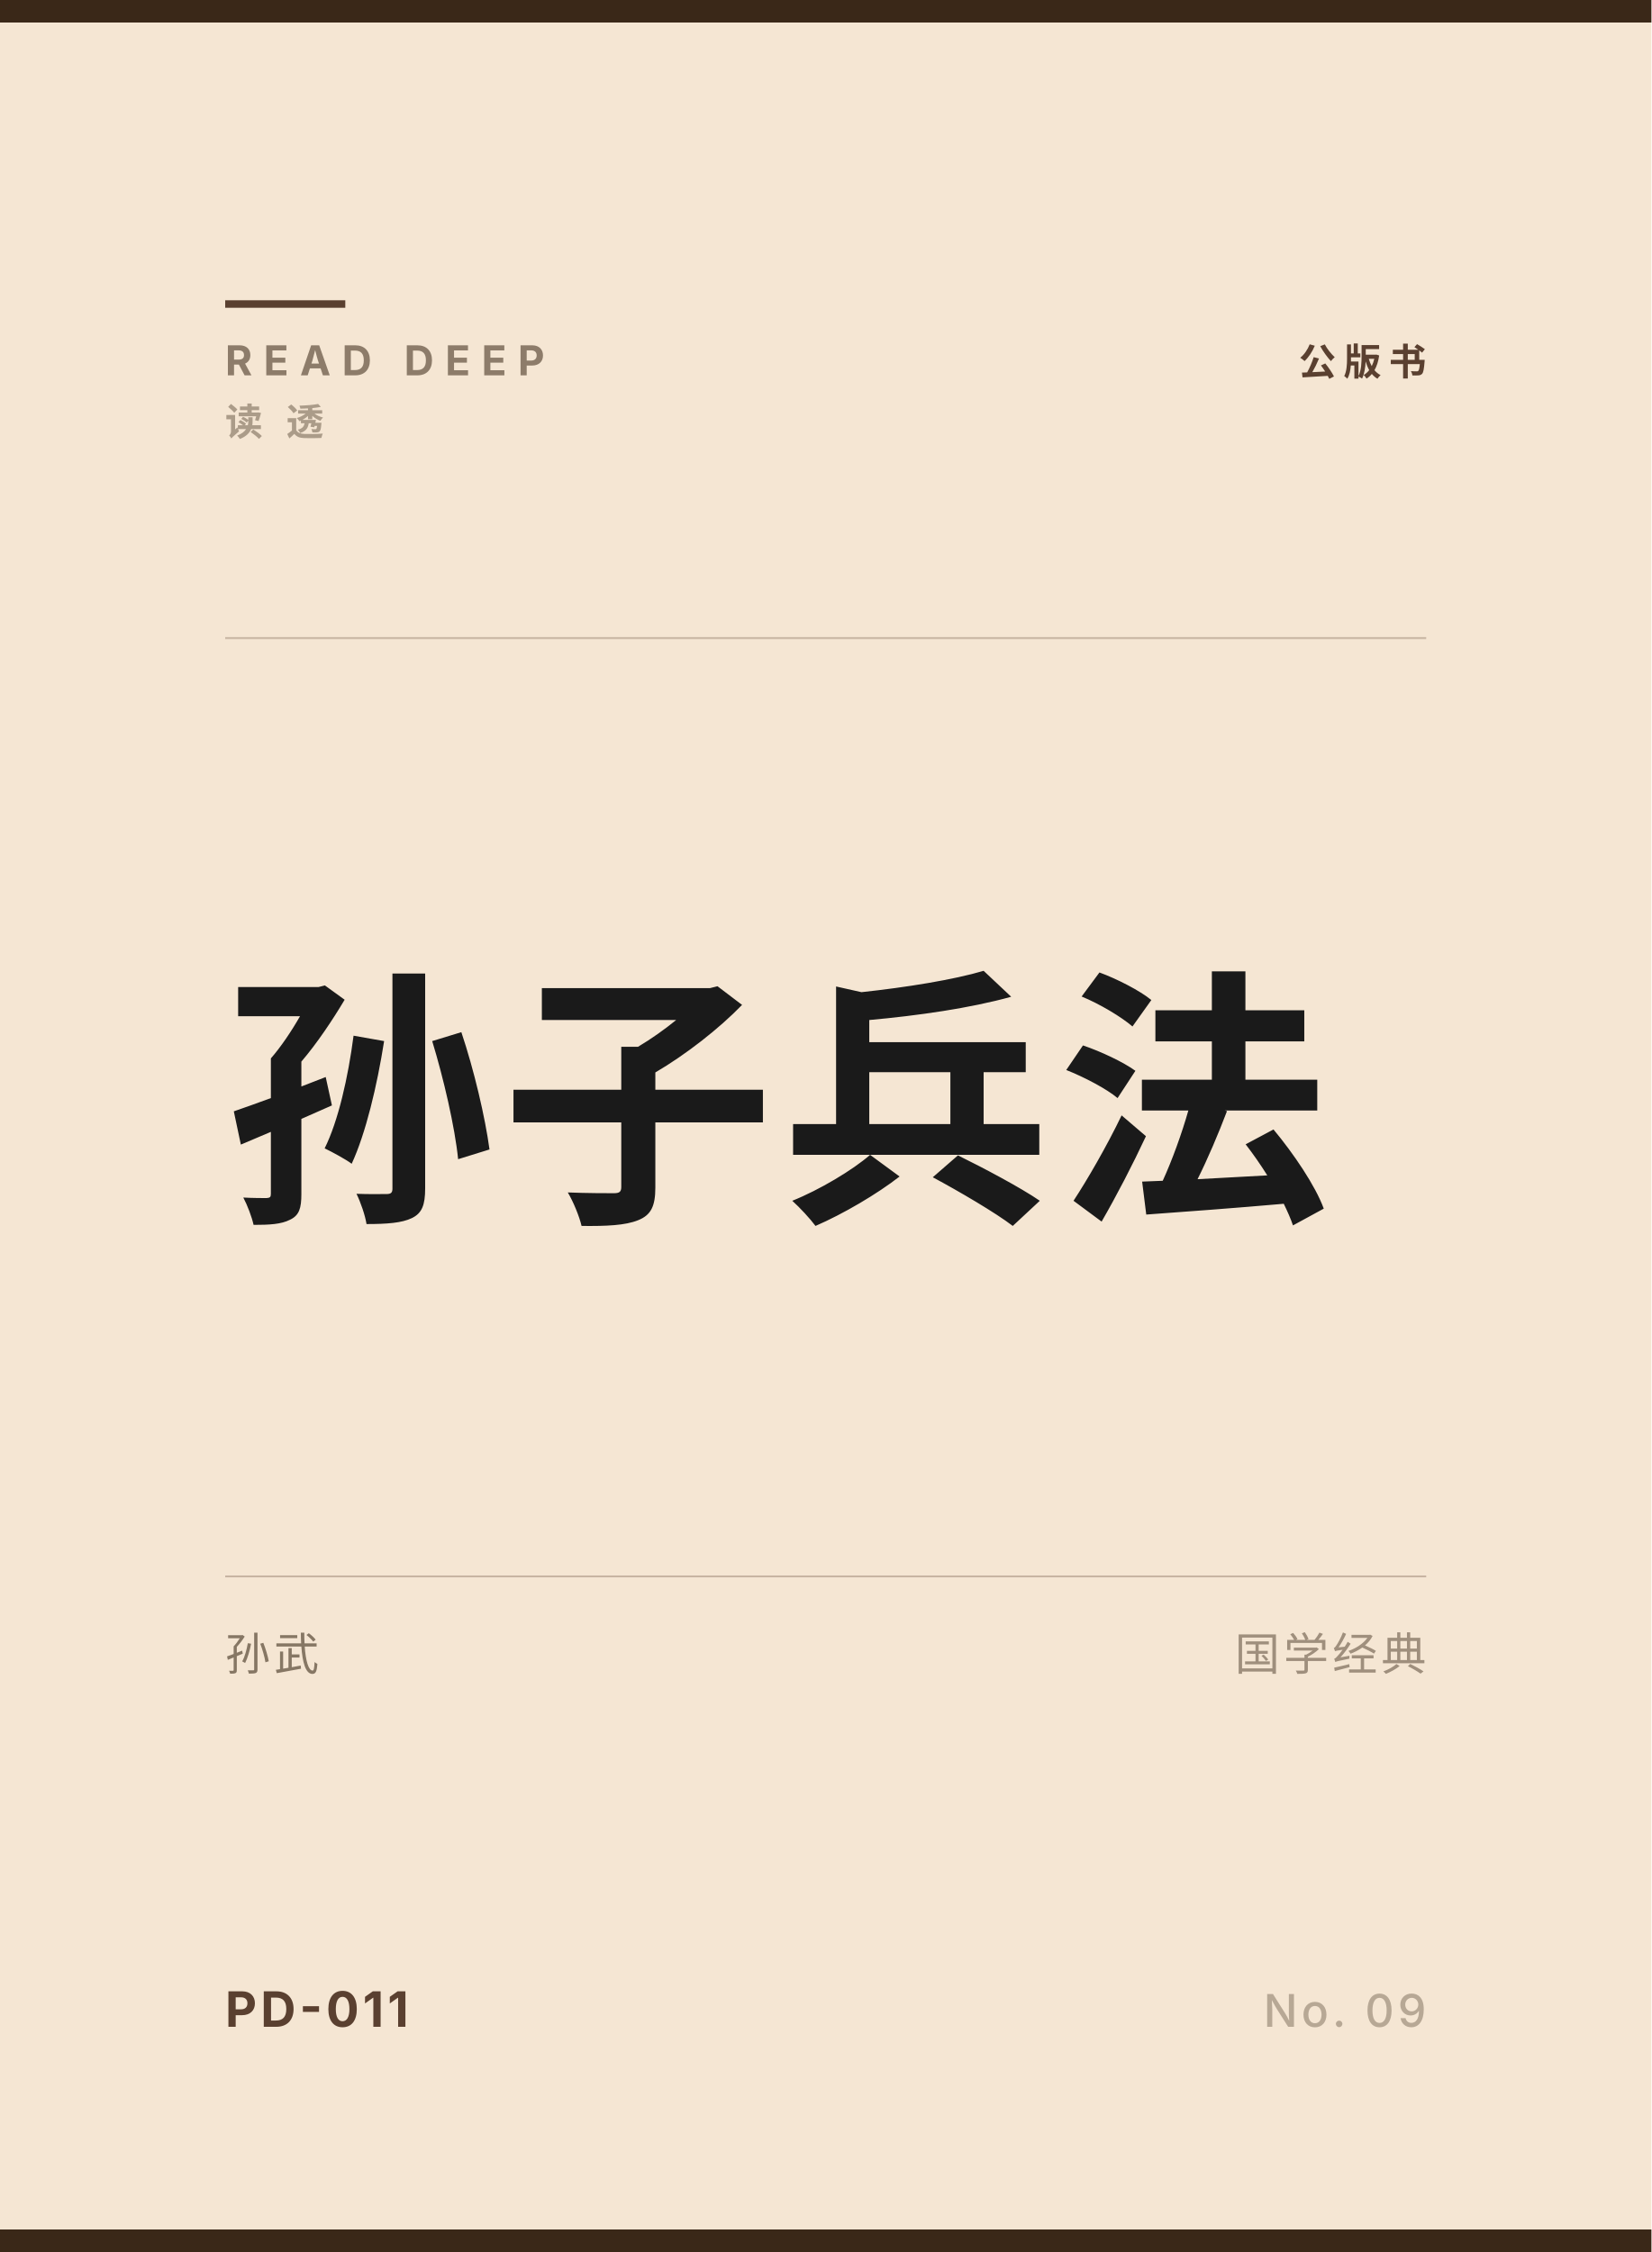
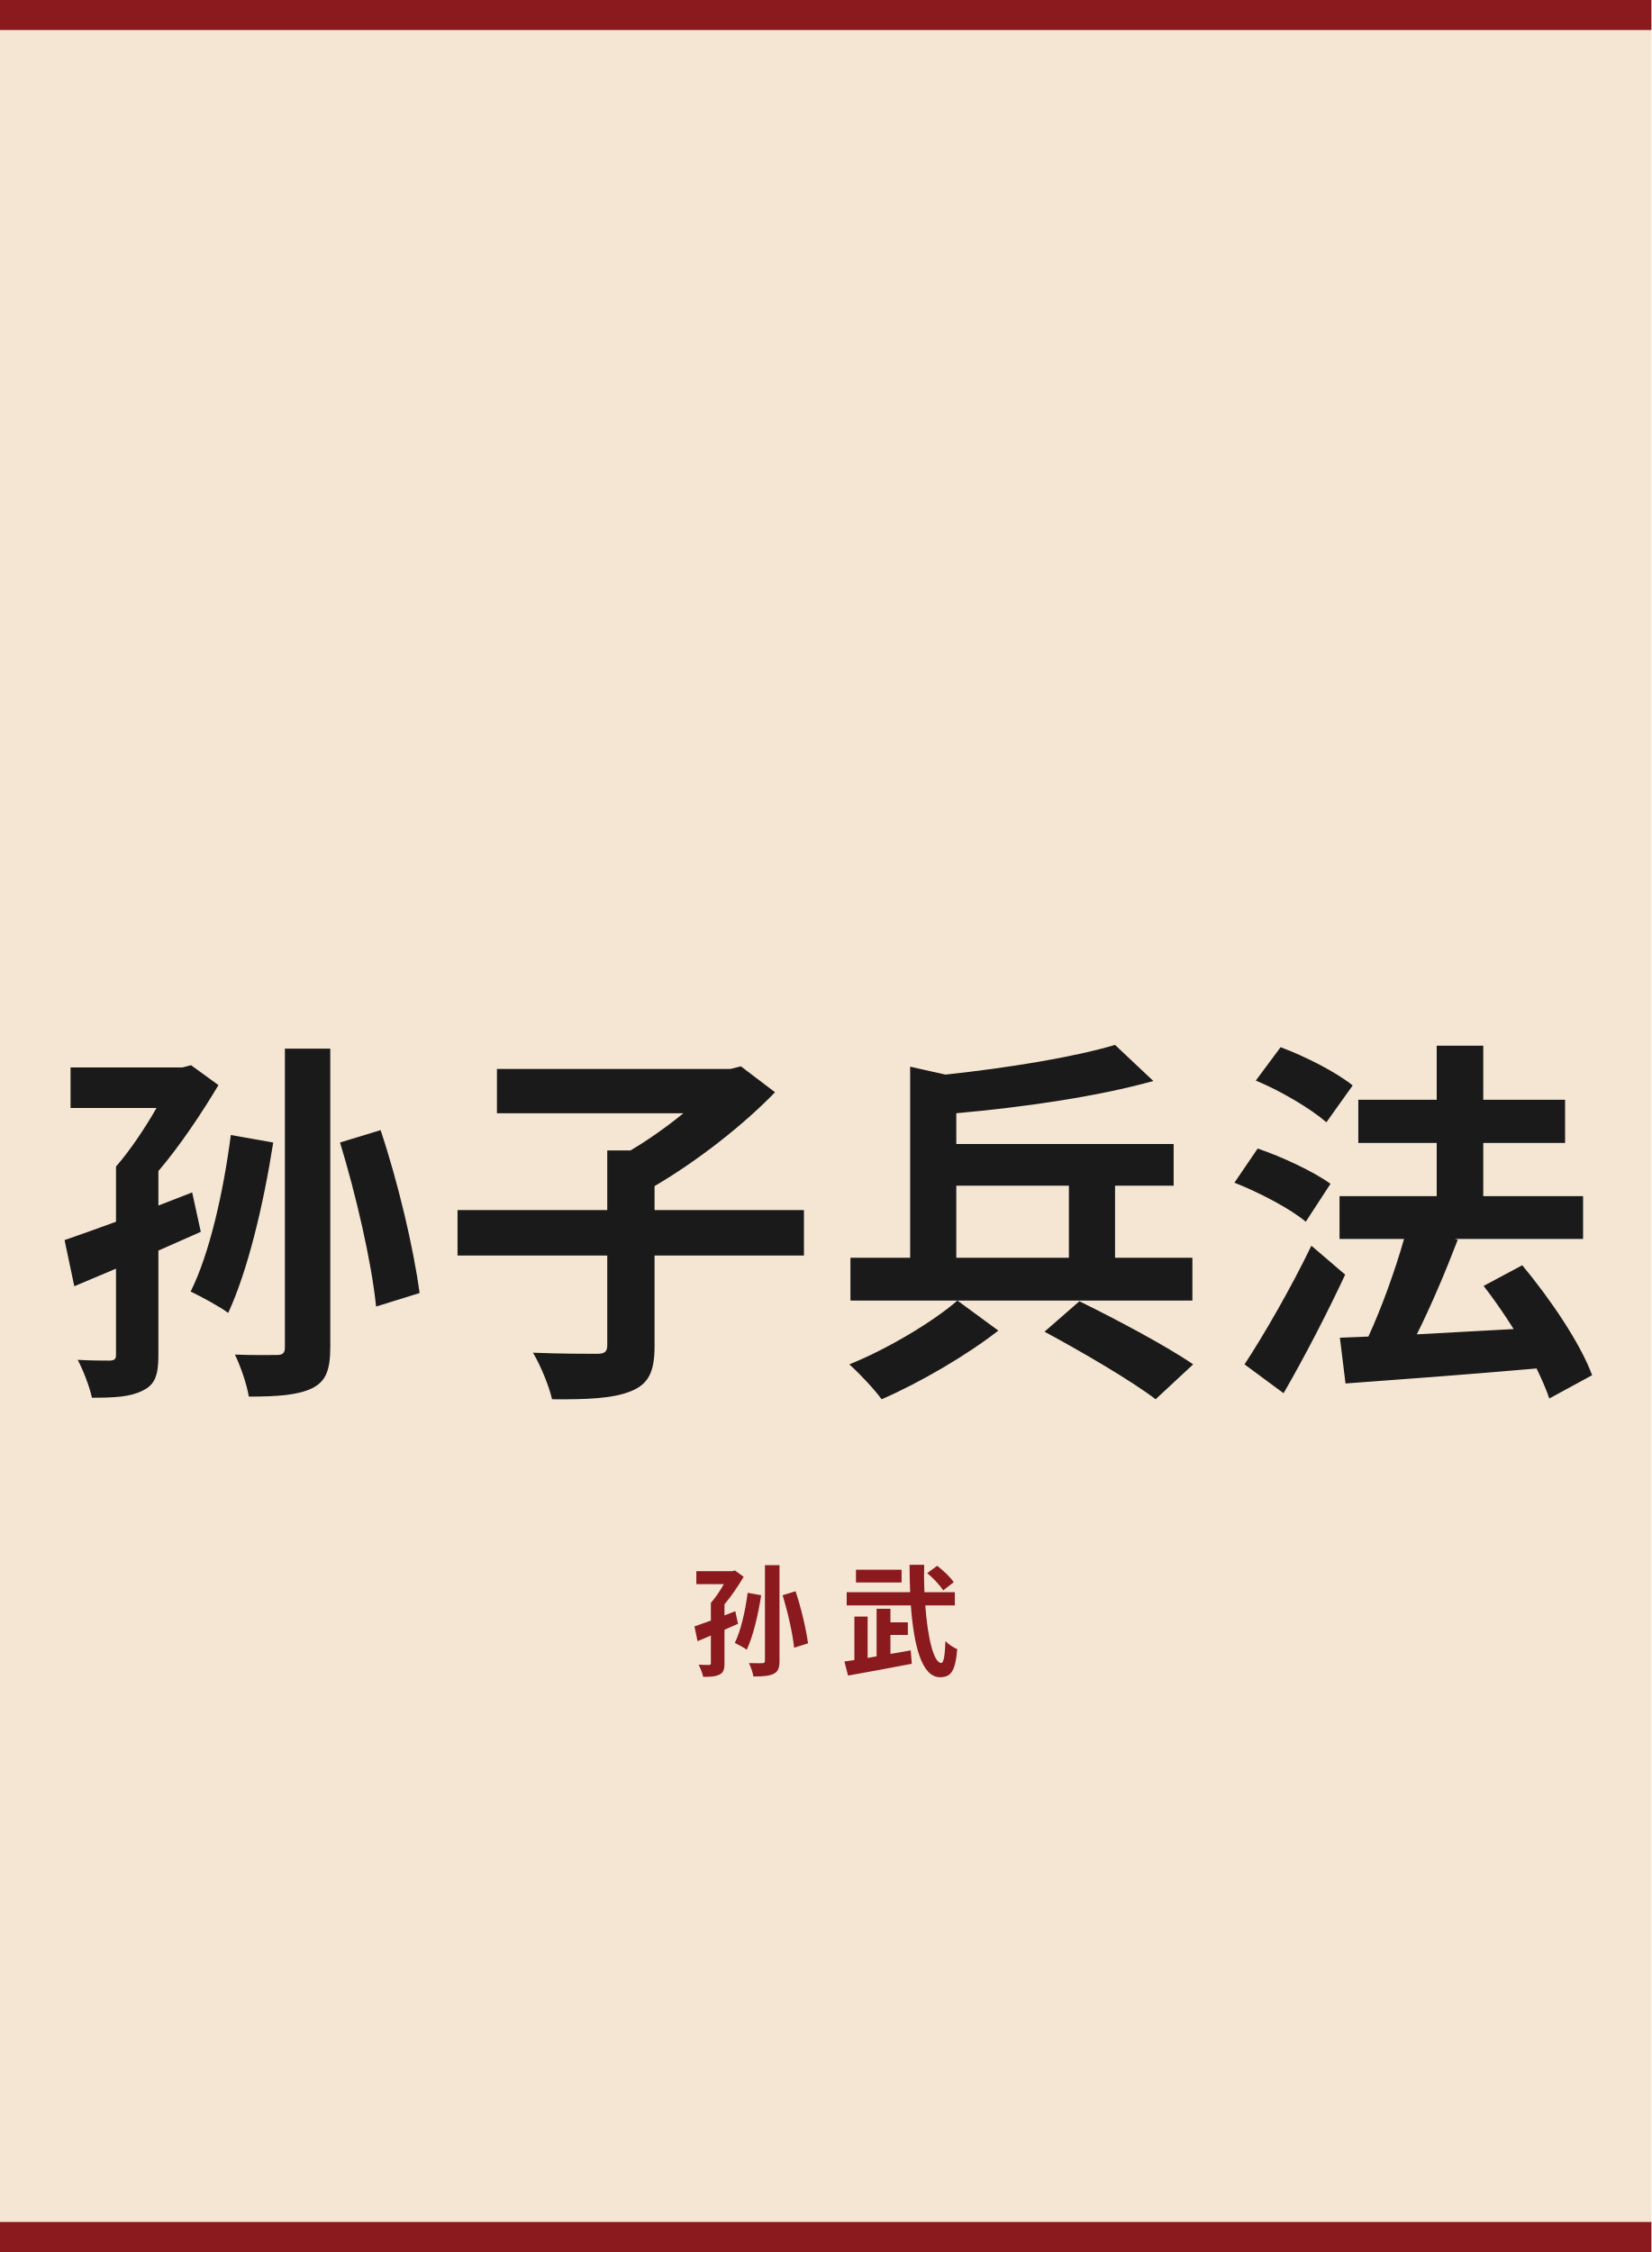
<svg xmlns="http://www.w3.org/2000/svg" width="440" height="600" viewBox="0 0 440 600">
  <defs>
    <style>
-       .t-mega    { font: 900 160px/1 -apple-system, "Segoe UI", "Microsoft YaHei", "PingFang SC", sans-serif; letter-spacing: 4px; }
-       .t-mega2   { font: 900 140px/1 -apple-system, "Segoe UI", "Microsoft YaHei", "PingFang SC", sans-serif; letter-spacing: 4px; }
-       .t-h1-sm   { font: 900 80px/1  -apple-system, "Segoe UI", "Microsoft YaHei", "PingFang SC", sans-serif; letter-spacing: 2px; }
-       .t-h2      { font: 900 72px/1  -apple-system, "Segoe UI", "Microsoft YaHei", "PingFang SC", sans-serif; letter-spacing: 2px; }
-       .t-h2-sm   { font: 900 60px/1  -apple-system, "Segoe UI", "Microsoft YaHei", "PingFang SC", sans-serif; letter-spacing: 2px; }
-       .t-h3      { font: 800 56px/1  -apple-system, "Segoe UI", "Microsoft YaHei", "PingFang SC", sans-serif; letter-spacing: 1px; }
-       .t-h3-sm   { font: 800 48px/1  -apple-system, "Segoe UI", "Microsoft YaHei", "PingFang SC", sans-serif; letter-spacing: 1px; }
-       .t-sub     { font: 600 36px/1  -apple-system, "Segoe UI", "Microsoft YaHei", "PingFang SC", sans-serif; letter-spacing: 1px; }
-       .t-title-en{ font: 800 48px/1 "Inter", -apple-system, "Segoe UI", "Microsoft YaHei", sans-serif; letter-spacing: 1px; }
-       .t-brand   { font: 700 11px/1 "Inter", "Segoe UI", system-ui, sans-serif; letter-spacing: 3px; }
-       .t-tag     { font: 700 10px/1 "Inter", "Segoe UI", system-ui, sans-serif; letter-spacing: 2px; }
-       .t-foot    { font: 500 12px/1 -apple-system, "Segoe UI", "Microsoft YaHei", "PingFang SC", sans-serif; letter-spacing: 1px; }
-       .t-num     { font: 700 13px/1 "Inter", "Segoe UI", system-ui, sans-serif; font-feature-settings: "tnum"; letter-spacing: 1px; }
+       .t-title { font: 900 100px/1 -apple-system, "Segoe UI", "Microsoft YaHei", "PingFang SC", sans-serif; letter-spacing: 4px; }
+       .t-author { font: 600 32px/1 -apple-system, "Segoe UI", "Microsoft YaHei", "PingFang SC", sans-serif; letter-spacing: 8px; }
    </style>
  </defs>
  <rect width="440" height="600" fill="#f5e6d3" />
-   <rect class="bg-bar-fix" x="0" y="0" width="440" height="6" fill="#3a2818" />
-   <rect x="60" y="80" width="32" height="2" fill="#5a4030" />
-   <text class="t-brand" x="60" y="100" fill="#7a6a58" opacity="0.85">READ DEEP</text>
-   <text class="t-tag" x="60" y="116" fill="#7a6a58" opacity="0.6">读  透</text>
-   <text class="t-tag" x="380" y="100" fill="#5a4030" text-anchor="end">公版书</text>
-   <line x1="60" y1="170" x2="380" y2="170" stroke="#5a4030" stroke-width="0.5" opacity="0.3" />
-   <text class="t-h2" x="60" y="320" fill="#1a1a1a">孙子兵法</text>
-   <line x1="60" y1="420" x2="380" y2="420" stroke="#5a4030" stroke-width="0.5" opacity="0.3" />
-   <text class="t-foot" x="60" y="445" fill="#7a6a58" opacity="0.9">孙武</text>
-   <text class="t-foot" x="380" y="445" fill="#7a6a58" opacity="0.7" text-anchor="end">国学经典</text>
-   <text class="t-num" x="60" y="540" fill="#5a4030">PD-011</text>
-   <text class="t-foot" x="380" y="540" fill="#7a6a58" opacity="0.5" text-anchor="end">No. 09</text>
-   <rect x="0" y="594" width="440" height="6" fill="#3a2818" />
+   <rect x="0" y="0" width="440" height="8" fill="#8b1a1f" />
+   <text class="t-title" x="50%" y="320" fill="#1a1a1a" text-anchor="middle" dominant-baseline="central" textLength="380" lengthAdjust="spacingAndGlyphs">孙子兵法</text>
+   <text class="t-author" x="50%" y="430" fill="#8b1a1f" text-anchor="middle" dominant-baseline="central">孙武</text>
+   <rect x="0" y="592" width="440" height="8" fill="#8b1a1f" />
</svg>
